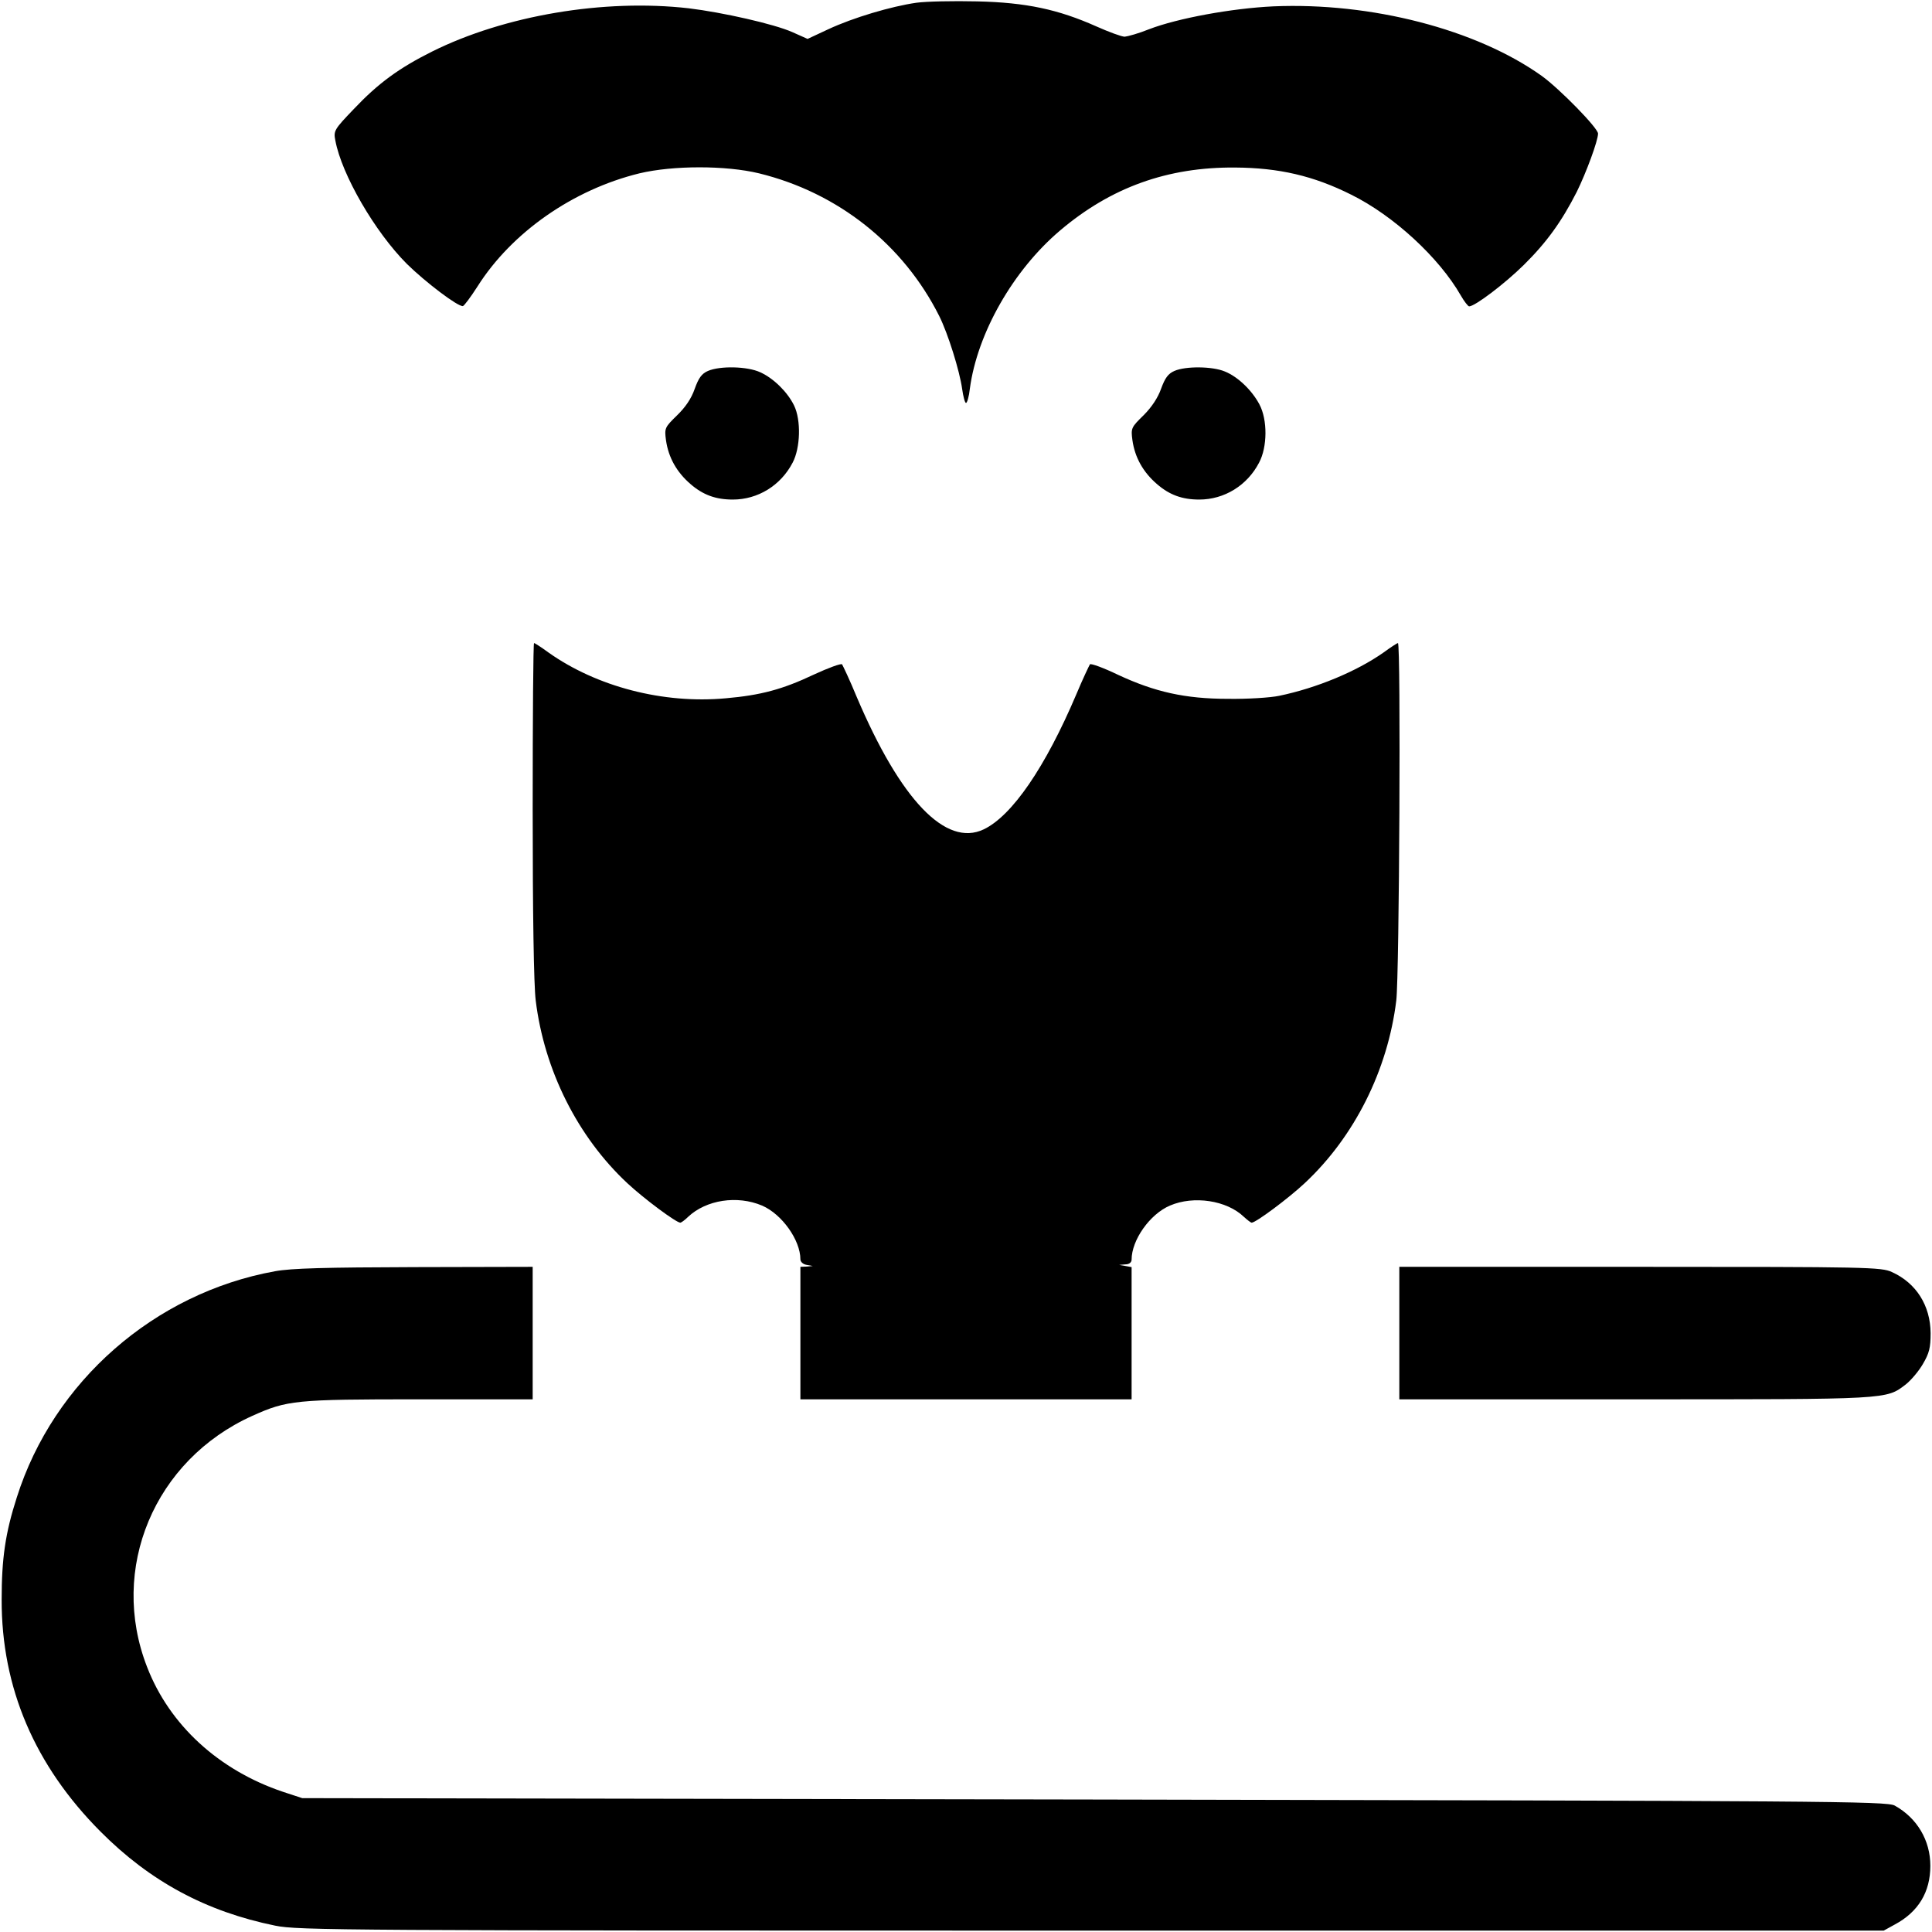
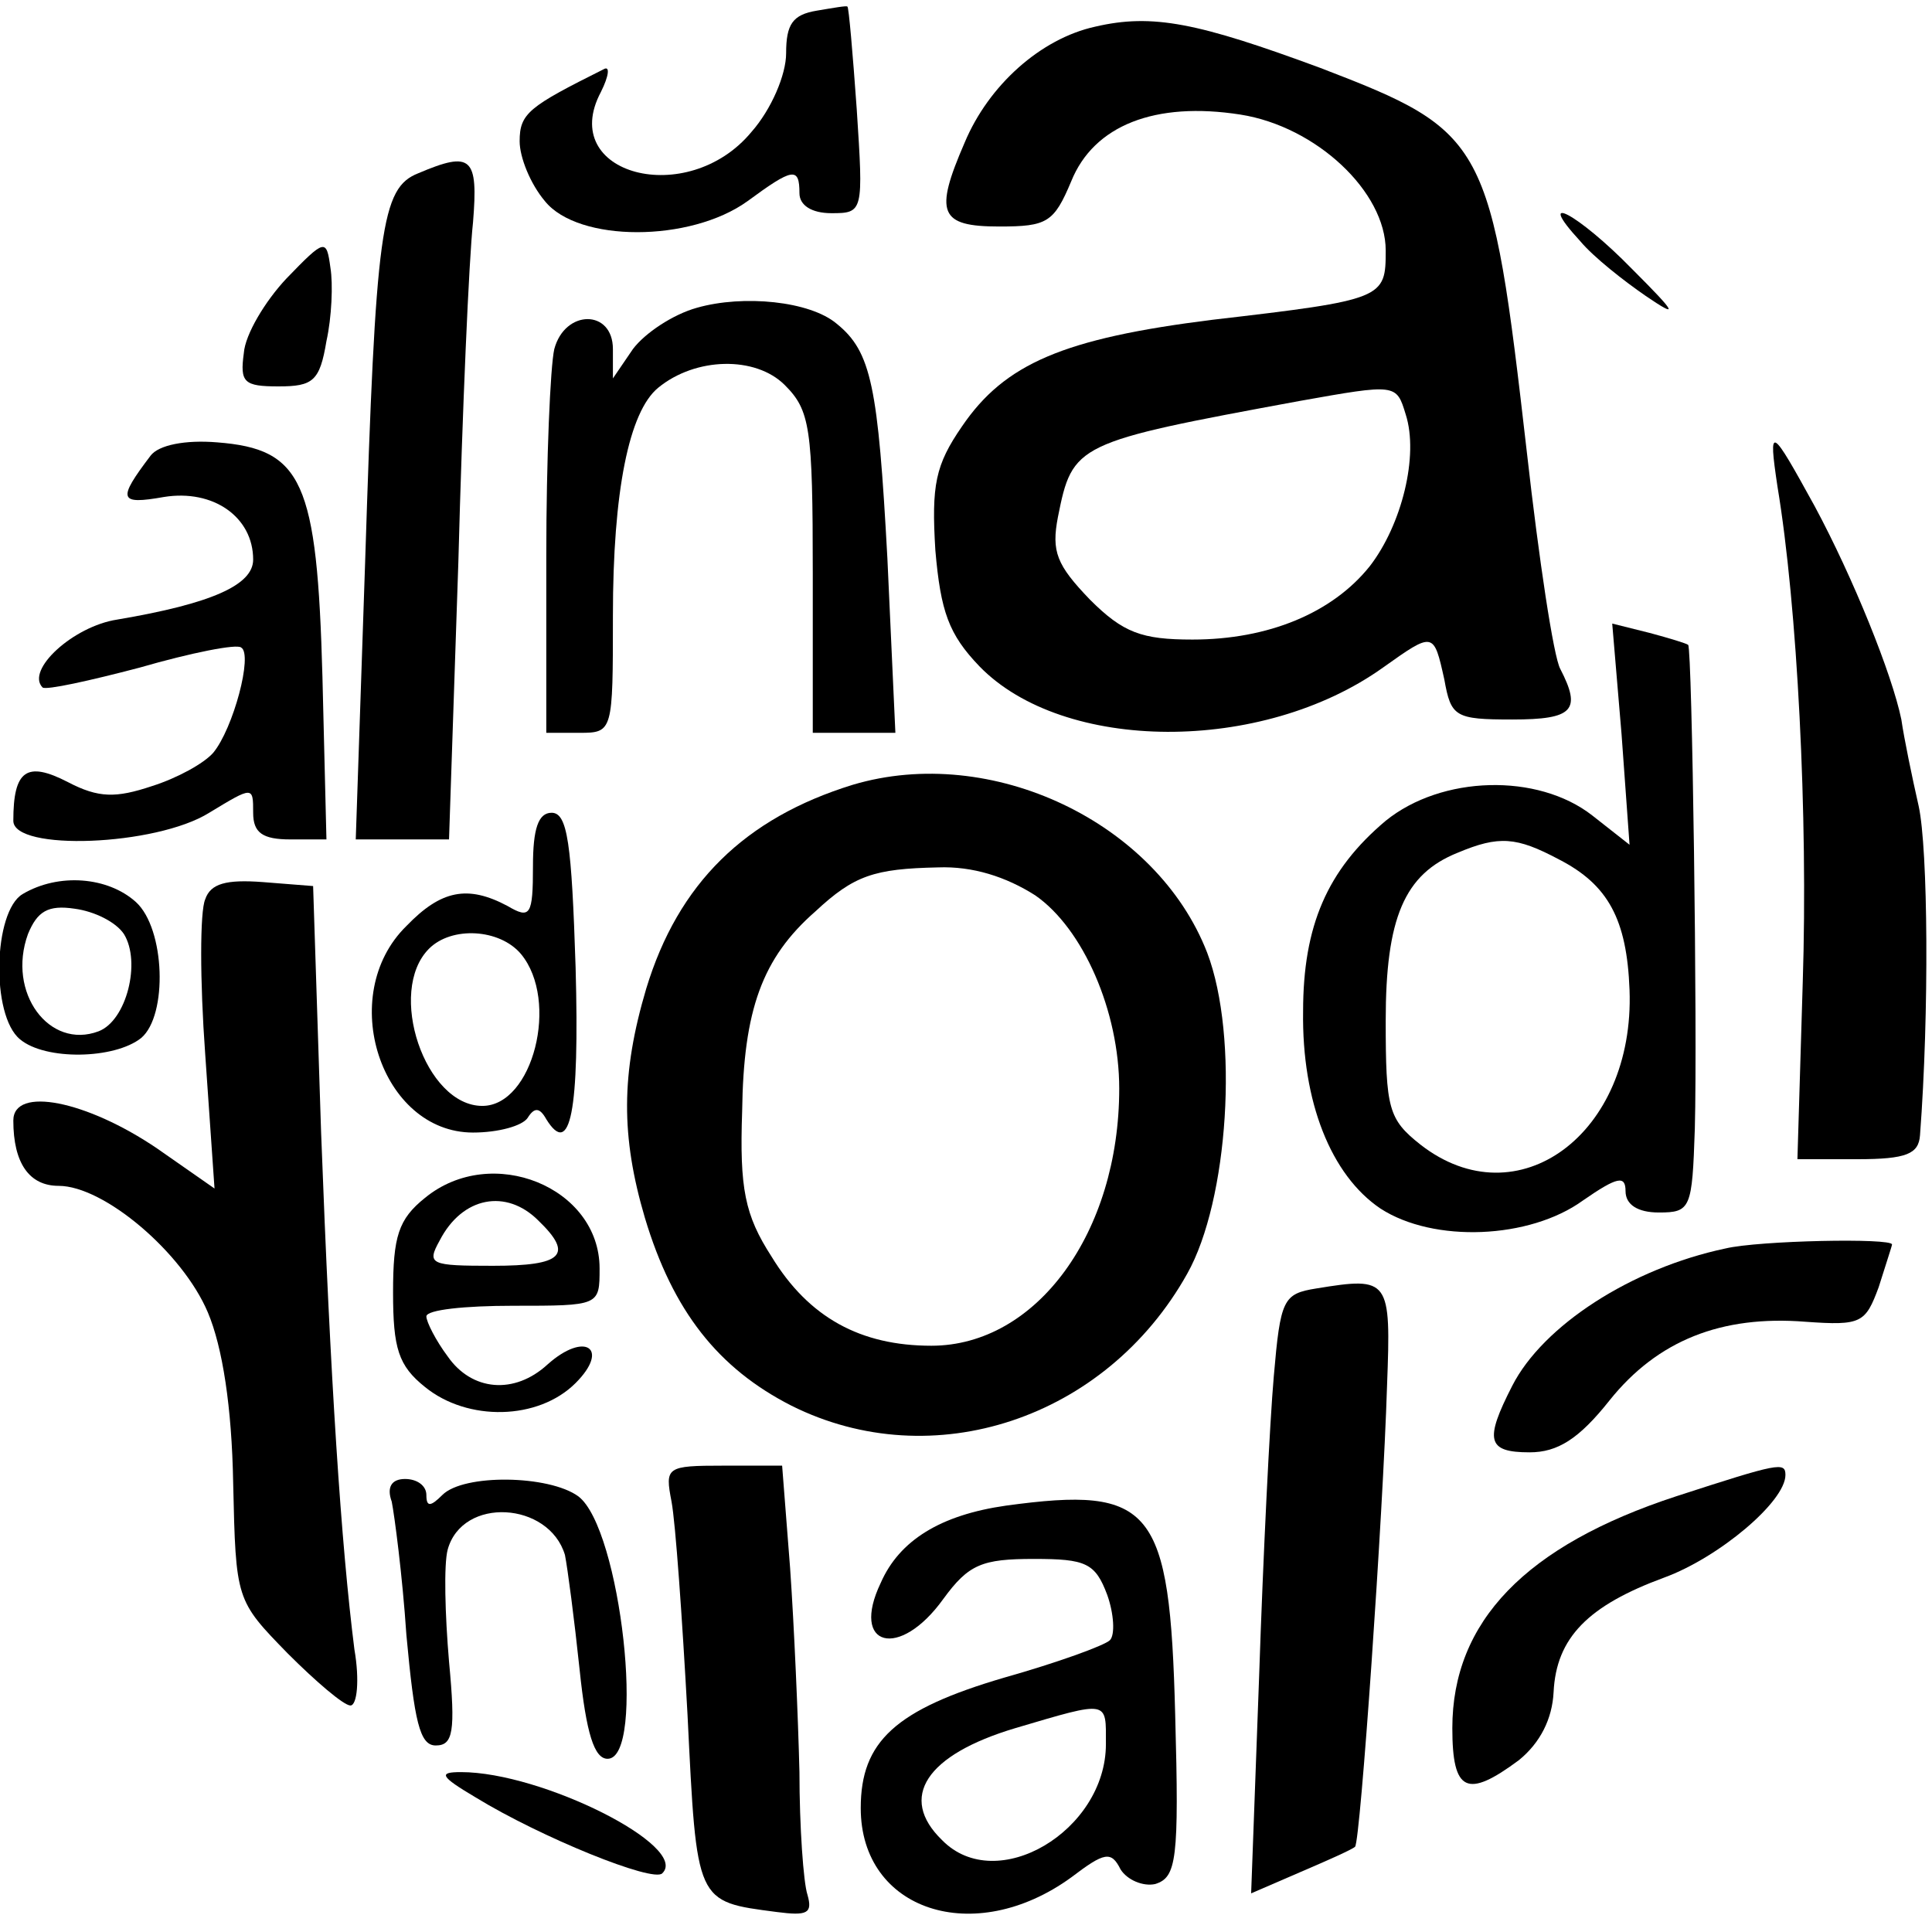
- <svg xmlns="http://www.w3.org/2000/svg" version="1.0" width="700pt" height="700pt" viewBox="0 0 700 700" preserveAspectRatio="xMidYMid meet">
-   <g transform="translate(0,700) scale(0.1,-0.1)" fill="#000000" stroke="none">
-     <path d="M3320 6990 c-91 -13 -229 -54 -319 -96 l-75 -35 -56 25 c-66 29 -251 71 -375 86 -307 35 -667 -26 -930 -157 -120 -60 -195 -115 -283 -208 -71 -74 -74 -79 -67 -114 23 -124 144 -332 259 -447 66 -65 184 -155 203 -153 4 0 28 32 53 71 124 196 346 351 587 410 122 29 313 29 433 0 286 -70 523 -258 653 -517 32 -64 74 -199 83 -264 4 -28 10 -51 14 -51 4 0 11 23 14 52 27 201 157 429 327 573 184 156 389 230 634 228 159 -1 284 -30 420 -98 154 -76 319 -228 398 -366 12 -21 26 -39 30 -39 21 0 129 82 198 150 83 82 137 157 192 265 34 69 77 185 77 211 0 20 -139 162 -204 209 -237 169 -618 267 -972 252 -150 -7 -347 -43 -451 -83 -37 -15 -77 -26 -88 -27 -11 0 -57 17 -102 37 -139 62 -255 87 -433 91 -85 2 -184 0 -220 -5z" />
-     <path d="M2565 5656 c-23 -10 -34 -26 -48 -65 -12 -35 -34 -67 -64 -96 -44 -43 -46 -46 -40 -90 9 -63 39 -116 89 -159 45 -39 91 -56 153 -56 91 0 174 51 217 134 28 53 31 154 5 207 -24 49 -74 98 -122 120 -47 22 -146 24 -190 5z" />
-     <path d="M4255 5656 c-23 -10 -34 -26 -48 -64 -11 -32 -34 -67 -63 -96 -45 -44 -47 -47 -41 -91 9 -63 39 -116 89 -159 45 -39 91 -56 153 -56 91 0 174 51 217 134 30 56 31 155 1 211 -27 51 -78 100 -125 119 -45 19 -142 20 -183 2z" />
-     <path d="M1930 4068 c0 -378 4 -637 11 -693 31 -253 152 -494 332 -662 60 -56 177 -143 192 -143 3 0 16 9 28 21 66 62 178 79 268 41 72 -31 139 -125 139 -195 0 -9 10 -18 23 -20 l22 -4 -22 -2 -23 -1 0 -240 0 -240 600 0 600 0 0 239 0 240 -22 4 -23 4 23 2 c13 0 22 7 22 17 0 71 66 165 139 196 86 37 206 19 268 -41 12 -11 25 -21 28 -21 15 0 132 87 192 143 180 168 301 409 332 662 11 89 17 1295 6 1295 -3 0 -26 -15 -52 -34 -98 -69 -243 -129 -378 -157 -33 -7 -116 -12 -185 -11 -156 0 -266 25 -399 87 -52 25 -98 42 -102 38 -3 -5 -26 -53 -49 -108 -112 -264 -233 -441 -336 -490 -137 -65 -301 106 -460 480 -25 61 -50 113 -53 118 -4 4 -50 -13 -102 -37 -114 -54 -193 -75 -319 -86 -227 -21 -468 42 -643 166 -26 19 -49 34 -52 34 -3 0 -5 -271 -5 -602z" />
-     <path d="M996 2394 c-436 -79 -802 -399 -935 -819 -42 -130 -55 -223 -55 -370 -1 -320 120 -602 358 -841 180 -181 383 -290 633 -341 83 -17 241 -18 2958 -18 l2870 0 40 22 c86 46 129 118 129 213 0 92 -48 173 -129 218 -28 16 -247 17 -2900 22 l-2870 5 -70 23 c-232 78 -411 242 -492 452 -139 356 26 750 381 910 127 57 155 60 604 60 l412 0 0 240 0 240 -427 -1 c-324 -1 -447 -4 -507 -15z" />
-     <path d="M5070 2170 l0 -240 853 0 c925 0 910 -1 982 54 19 15 47 48 62 74 23 39 28 59 28 112 -1 100 -52 181 -140 221 -38 18 -89 19 -912 19 l-873 0 0 -240z" />
+ <svg xmlns="http://www.w3.org/2000/svg" version="1.0" width="145pt" height="145pt" viewBox="0 0 145 145" preserveAspectRatio="xMidYMid meet">
+   <g transform="translate(0,145) scale(0.1,-0.1)" fill="#000000" stroke="none">
+     <path d="M613 1442 c-18 -3 -23 -10 -23 -32 0 -16 -11 -42 -26 -59 -48 -58 -146 -32 -113 30 6 12 7 20 2 17 -56 -28 -63 -33 -63 -54 0 -12 8 -32 19 -45 25 -31 109 -31 152 0 34 25 39 26 39 6 0 -9 9 -15 24 -15 24 0 24 1 19 78 -3 42 -6 77 -7 77 0 1 -11 -1 -23 -3z" />
+     <path d="M822 1430 c-41 -9 -80 -44 -98 -87 -23 -53 -19 -63 26 -63 36 0 41 3 54 34 17 42 63 60 127 50 57 -9 109 -58 109 -102 0 -36 -1 -37 -130 -52 -112 -14 -156 -33 -188 -80 -20 -29 -23 -44 -20 -93 4 -46 10 -63 33 -87 63 -65 212 -66 303 -1 38 27 38 27 46 -9 5 -28 8 -30 51 -30 46 0 52 7 36 38 -5 9 -16 82 -25 162 -27 235 -30 241 -155 289 -92 34 -126 41 -169 31z m233 -291 c10 -31 -3 -83 -27 -114 -28 -35 -76 -55 -133 -55 -38 0 -52 5 -77 30 -25 26 -29 36 -24 62 11 55 13 56 181 87 73 13 73 13 80 -10z" />
+     <path d="M314 1320 c-28 -11 -32 -41 -40 -293 l-7 -207 35 0 35 0 7 208 c3 114 8 228 11 255 4 49 -1 54 -41 37z" />
+     <path d="M1186 1269 c10 -12 33 -30 49 -41 25 -17 24 -14 -10 20 -41 42 -74 59 -39 21z" />
+     <path d="M215 1241 c-16 -17 -31 -42 -32 -56 -3 -22 0 -25 26 -25 26 0 31 4 36 34 4 18 5 43 3 55 -3 22 -4 22 -33 -8z" />
+     <path d="M523 1219 c-18 -5 -39 -19 -48 -31 l-15 -22 0 22 c0 30 -36 30 -44 0 -3 -13 -6 -83 -6 -155 l0 -133 25 0 c25 0 25 1 25 88 0 93 12 153 34 171 28 23 73 24 95 2 19 -19 21 -32 21 -141 l0 -120 31 0 31 0 -6 131 c-7 129 -12 155 -38 176 -20 17 -70 22 -105 12z" />
+     <path d="M113 1108 c-25 -33 -24 -37 10 -31 37 6 67 -15 67 -47 0 -19 -31 -33 -102 -45 -33 -5 -69 -38 -56 -51 3 -2 35 5 73 15 38 11 73 18 76 15 9 -5 -6 -61 -21 -79 -7 -8 -27 -19 -46 -25 -27 -9 -40 -9 -63 3 -31 16 -41 9 -41 -29 0 -23 107 -19 147 6 33 20 33 20 33 0 0 -15 7 -20 28 -20 l27 0 -3 122 c-4 147 -15 171 -79 176 -24 2 -44 -2 -50 -10z" />
+     <path d="M1334 1085 c15 -90 23 -248 19 -372 l-4 -133 45 0 c37 0 46 4 47 18 7 92 6 215 -1 247 -5 22 -11 51 -13 65 -7 34 -36 106 -65 160 -33 60 -35 62 -28 15z" />
+     <path d="M1217 899 l6 -83 -28 22 c-41 32 -113 30 -155 -4 -44 -37 -62 -79 -62 -143 -1 -68 21 -123 58 -148 40 -26 112 -23 152 6 26 18 32 19 32 7 0 -10 9 -16 25 -16 24 0 25 3 27 63 2 74 -2 360 -5 363 -1 1 -14 5 -29 9 l-28 7 7 -83z m-47 -94 c37 -19 51 -45 53 -98 4 -108 -84 -173 -157 -116 -24 19 -26 27 -26 93 0 77 14 110 54 126 31 13 44 12 76 -5z" />
+     <path d="M640 861 c-81 -25 -131 -74 -155 -153 -19 -64 -19 -111 -1 -172 21 -70 55 -113 110 -141 106 -53 236 -10 297 99 31 55 39 178 15 241 -38 98 -162 157 -266 126z m137 -83 c36 -25 63 -87 63 -145 0 -108 -62 -193 -141 -193 -53 0 -92 21 -120 67 -20 31 -24 51 -22 109 1 76 15 115 55 150 29 27 44 32 92 33 26 1 51 -7 73 -21z" />
+     <path d="M400 800 c0 -37 -2 -40 -19 -30 -30 16 -50 12 -76 -15 -53 -52 -19 -155 50 -155 19 0 37 5 41 11 5 8 9 8 14 -1 18 -29 25 5 22 114 -3 93 -6 116 -18 116 -10 0 -14 -12 -14 -40z m-9 -66 c29 -35 9 -114 -29 -114 -43 0 -72 86 -40 118 17 17 53 15 69 -4z" />
+     <path d="M17 779 c-22 -13 -24 -91 -2 -109 19 -16 71 -15 91 1 20 17 18 82 -4 102 -21 19 -58 22 -85 6z m76 -30 c13 -21 2 -65 -19 -73 -37 -14 -69 29 -53 73 7 17 15 22 35 19 15 -2 31 -10 37 -19z" />
+     <path d="M154 775 c-4 -9 -4 -61 0 -116 l7 -101 -43 30 c-53 36 -108 47 -108 21 0 -32 12 -49 34 -49 34 0 93 -50 112 -95 11 -26 18 -71 19 -128 2 -88 2 -88 41 -128 21 -21 42 -39 47 -39 5 0 7 19 3 42 -10 79 -18 201 -25 388 l-6 185 -38 3 c-27 2 -39 -1 -43 -13z" />
+     <path d="M319 551 c-20 -16 -24 -29 -24 -71 0 -42 4 -55 24 -71 32 -26 85 -25 113 3 26 26 7 39 -21 14 -25 -23 -57 -20 -75 6 -9 12 -16 26 -16 30 0 5 29 8 65 8 65 0 65 0 65 28 0 61 -81 94 -131 53z m85 -17 c27 -26 18 -34 -34 -34 -47 0 -50 1 -40 19 17 33 50 39 74 15z" />
+     <path d="M1295 513 c-71 -15 -137 -58 -160 -103 -21 -41 -19 -50 13 -50 21 0 37 10 60 39 36 45 84 64 147 59 42 -3 45 -1 55 26 5 16 10 31 10 32 0 5 -100 3 -125 -3z" />
+     <path d="M988 483 c-25 -4 -27 -8 -32 -66 -3 -34 -8 -135 -11 -225 l-6 -163 37 16 c21 9 39 17 41 19 4 4 21 249 24 346 3 80 2 82 -53 73z" />
+     <path d="M504 323 c3 -16 8 -87 12 -160 7 -142 6 -140 67 -148 23 -3 27 -1 23 13 -3 9 -6 51 -6 92 -1 41 -4 110 -7 153 l-6 77 -44 0 c-43 0 -44 -1 -39 -27z" />
+     <path d="M1258 327 c-113 -37 -168 -94 -168 -174 0 -48 11 -53 50 -24 16 13 25 31 26 51 2 41 26 65 83 86 41 15 91 57 91 77 0 10 -5 9 -82 -16z" />
+     <path d="M294 323 c2 -10 8 -55 11 -100 6 -65 10 -83 22 -83 13 0 15 10 10 63 -3 35 -4 73 -1 84 11 40 76 36 88 -4 2 -10 7 -48 11 -86 5 -48 11 -67 21 -67 29 0 10 173 -22 197 -22 16 -86 17 -102 1 -9 -9 -12 -9 -12 0 0 7 -7 12 -16 12 -10 0 -14 -6 -10 -17z" />
+     <path d="M755 320 c-49 -7 -80 -26 -94 -58 -23 -48 14 -58 47 -12 19 26 29 30 68 30 39 0 46 -3 55 -27 5 -14 6 -30 2 -34 -4 -4 -40 -17 -79 -28 -82 -24 -108 -48 -108 -98 0 -77 85 -105 158 -52 25 19 30 20 37 6 5 -8 17 -13 26 -11 16 5 18 18 15 127 -4 156 -17 172 -127 157z m75 -179 c0 -65 -82 -114 -123 -72 -33 32 -12 64 55 84 71 21 68 21 68 -12z" />
+     <path d="M357 101 c49 -30 133 -64 140 -57 21 20 -90 76 -151 76 -17 0 -16 -3 11 -19z" />
  </g>
</svg>
